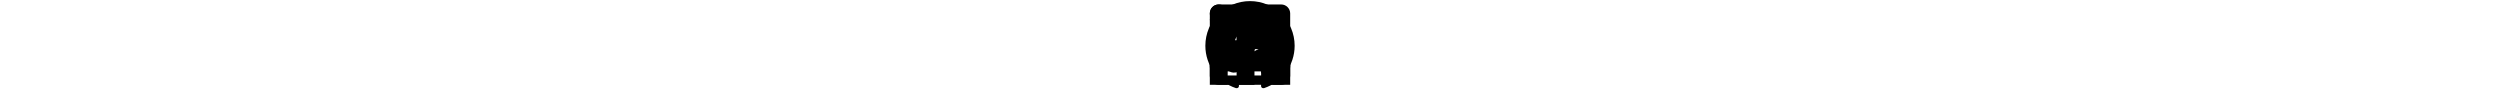
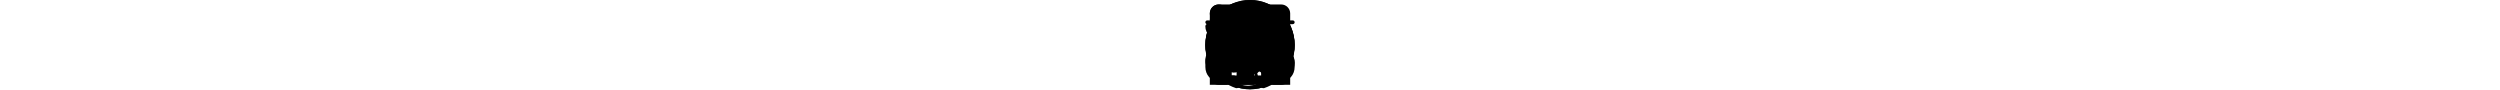
<svg xmlns="http://www.w3.org/2000/svg" version="1.1" width="560" height="20" viewBox="0 0 560 20">
  <svg id="icon-mail" viewBox="0 0 20 20">
    <path d="M1.574 5.286c0.488 0.262 7.248 3.894 7.5 4.029s0.578 0.199 0.906 0.199c0.328 0 0.654-0.064 0.906-0.199s7.012-3.767 7.5-4.029c0.489-0.263 0.951-1.286 0.054-1.286h-16.919c-0.897 0-0.435 1.023 0.053 1.286zM18.613 7.489c-0.555 0.289-7.387 3.849-7.727 4.027s-0.578 0.199-0.906 0.199-0.566-0.021-0.906-0.199-7.133-3.739-7.688-4.028c-0.39-0.204-0.386 0.035-0.386 0.219s0 7.293 0 7.293c0 0.42 0.566 1 1 1h16c0.434 0 1-0.58 1-1 0 0 0-7.108 0-7.292s0.004-0.423-0.387-0.219z" />
  </svg>
  <svg id="icon-menu" viewBox="0 0 20 20">
    <path d="M16.4 9h-12.8c-0.552 0-0.6 0.447-0.6 1s0.048 1 0.6 1h12.8c0.552 0 0.6-0.447 0.6-1s-0.048-1-0.6-1zM16.4 13h-12.8c-0.552 0-0.6 0.447-0.6 1s0.048 1 0.6 1h12.8c0.552 0 0.6-0.447 0.6-1s-0.048-1-0.6-1zM3.6 7h12.8c0.552 0 0.6-0.447 0.6-1s-0.048-1-0.6-1h-12.8c-0.552 0-0.6 0.447-0.6 1s0.048 1 0.6 1z" />
  </svg>
  <svg id="icon-instagram" viewBox="0 0 20 20">
    <path d="M17 1h-14c-1.1 0-2 0.9-2 2v14c0 1.101 0.9 2 2 2h14c1.1 0 2-0.899 2-2v-14c0-1.1-0.9-2-2-2zM9.984 15.523c3.059 0 5.538-2.481 5.538-5.539 0-0.338-0.043-0.664-0.103-0.984h1.581v7.216c0 0.382-0.31 0.69-0.693 0.69h-12.614c-0.383 0-0.693-0.308-0.693-0.69v-7.216h1.549c-0.061 0.32-0.104 0.646-0.104 0.984 0 3.059 2.481 5.539 5.539 5.539zM6.523 9.984c0-1.912 1.55-3.461 3.462-3.461s3.462 1.549 3.462 3.461-1.551 3.462-3.462 3.462c-1.913 0-3.462-1.55-3.462-3.462zM16.307 6h-1.615c-0.382 0-0.692-0.312-0.692-0.692v-1.617c0-0.382 0.31-0.691 0.691-0.691h1.615c0.384 0 0.694 0.309 0.694 0.691v1.616c0 0.381-0.31 0.693-0.693 0.693z" />
  </svg>
  <svg id="icon-linkedin" viewBox="0 0 20 20">
    <path d="M5 3c0 1.062-0.71 1.976-2.001 1.976-1.215 0-1.999-0.862-1.999-1.924 0-1.090 0.76-2.052 2-2.052s1.976 0.91 2 2zM1 19v-13h4v13h-4z" />
    <path d="M7 10.444c0-1.545-0.051-2.836-0.102-3.951h3.594l0.178 1.723h0.076c0.506-0.811 1.746-2 3.822-2 2.532 0 4.432 1.695 4.432 5.342v7.442h-4v-6.861c0-1.594-0.607-2.81-2-2.81-1.062 0-1.594 0.86-1.873 1.569-0.102 0.254-0.127 0.608-0.127 0.963v7.139h-4v-8.556z" />
  </svg>
  <svg id="icon-github" viewBox="0 0 32 32">
    <path d="M16 0.395c-8.836 0-16 7.163-16 16 0 7.069 4.585 13.067 10.942 15.182 0.8 0.148 1.094-0.347 1.094-0.77 0-0.381-0.015-1.642-0.022-2.979-4.452 0.968-5.391-1.888-5.391-1.888-0.728-1.849-1.776-2.341-1.776-2.341-1.452-0.993 0.11-0.973 0.11-0.973 1.606 0.113 2.452 1.649 2.452 1.649 1.427 2.446 3.743 1.739 4.656 1.33 0.143-1.034 0.558-1.74 1.016-2.14-3.554-0.404-7.29-1.777-7.29-7.907 0-1.747 0.625-3.174 1.649-4.295-0.166-0.403-0.714-2.030 0.155-4.234 0 0 1.344-0.43 4.401 1.64 1.276-0.355 2.645-0.532 4.005-0.539 1.359 0.006 2.729 0.184 4.008 0.539 3.054-2.070 4.395-1.64 4.395-1.64 0.871 2.204 0.323 3.831 0.157 4.234 1.026 1.12 1.647 2.548 1.647 4.295 0 6.145-3.743 7.498-7.306 7.895 0.574 0.497 1.085 1.47 1.085 2.963 0 2.141-0.019 3.864-0.019 4.391 0 0.426 0.288 0.925 1.099 0.768 6.354-2.118 10.933-8.113 10.933-15.18 0-8.837-7.164-16-16-16z" />
  </svg>
+   <svg id="icon-moto" viewBox="0 -76 512 512">
+     <path d="m437 210c-12.289 0-23.727 3.254-33.973 8.516l-20.273-24.094c8.988-5.312 18.711-9.398 28.988-11.699 8.379-1.887 16.684-2.578 25.34-2.707 11.18.086 22.18-4.324 30.41-12.48 8.586-8.496 13.508-20.316 13.508-34.293 0-76.824-64.719-133.242-133.051-133.242h-16.949c-8.289 0-15 6.711-15 15s6.711 15 15 15h16.949c4.469 0 8.73.77 13.051 1.324v28.984c-8.711.789-16.914 3.484-24.676 7.098-.098-.113-.223-.188-.316-.301-12.312 5.758-22.926 14.762-30.613 26.293l-34.145 51.211c-2.344 3.5-6.035 5.859-10.211 6.504-30.367 4.668-56.691 24.027-70.516 52.297 12.812 19.148 20.477 41.961 20.477 66.59h-31c0-49.629-40.371-90-90-90s-90 40.371-90 90 40.371 90 90 90c39.059 0 72.047-25.156 84.473-60h141.527c8.289 0 15-6.711 15-15 0-8.336.996-16.848 2.945-25.281 4.086-17.516 13.195-33.457 25.422-46.48l20.246 24.059c-10.832 13.004-17.613 29.496-17.613 47.703 0 41.352 33.648 75 75 75s75-33.648 75-75-33.648-75-75-75zm-347 120c-33.09 0-60-26.91-60-60s26.91-60 60-60 60 26.91 60 60h-45c-8.277 0-15-6.723-15-15 0-8.289-6.711-15-15-15s-15 6.711-15 15c0 24.812 20.188 45 45 45h36.656c-10.406 17.848-29.543 30-51.656 30zm347 0c-24.812 0-45-20.188-45-45 0-8.691 2.59-16.742 6.875-23.633l26.406 33.008c5.215 6.504 14.66 7.484 21.094 2.344 6.461-5.188 7.516-14.617 2.344-21.094l-26.375-32.969c4.617-1.605 9.496-2.656 14.656-2.656 24.812 0 45 20.188 45 45s-20.188 45-45 45zm0 0" />
+     <path d="m254.734 115.309 25.699-38.551c8.215-12.328 18.988-22.344 31.227-30.121-16.461-10.395-35.438-16.637-55.66-16.637-35.441 0-68.18 18.066-87.449 47.039l23.992 14.398c19.273 11.562 40.379 19.305 62.191 23.871zm0 0" />
+     <path d="m177.105 117.156-96.258-57.156h-65.848c-8.289 0-15 6.711-15 15 0 41.352 33.648 75 75 75 30.004 0 61.129.652 94.477 29.641.129-.238.129-.508.273-.738 11.637-18.711 28.066-33.219 46.902-43.414-13.637-4.988-26.988-10.801-39.547-18.332zm0 0" />
+   </svg>
+   <svg id="icon-headphones" viewBox="0 0 47 47">
+     <g>
+       <path d="M40.508,25.355h-0.311v-1.58c0.738-0.428,1.238-1.216,1.238-2.13c0-9.888-8.045-17.934-17.935-17.934   c-9.889,0-17.935,8.046-17.935,17.935c0,0.914,0.5,1.702,1.237,2.131v1.58h-0.31C2.913,25.357,0,28.685,0,32.775v2.477   c0,4.092,2.913,7.42,6.493,7.42h2.89l0.256,0.256c0.241,0.241,0.558,0.362,0.874,0.362c0.317,0,0.634-0.121,0.875-0.362   c0.285-0.285,0.382-0.673,0.33-1.044c0.214-0.302,0.342-0.669,0.342-1.067V27.21c0-1.025-0.831-1.855-1.855-1.855H9.277v-1.58   c0.736-0.428,1.236-1.216,1.236-2.13c0-7.161,5.826-12.987,12.987-12.987s12.986,5.826,12.986,12.987c0,0.914,0.5,1.702,1.236,2.13   v1.58h-0.928c-1.023,0-1.855,0.83-1.855,1.855v13.605c0,0.397,0.129,0.766,0.342,1.066c-0.051,0.371,0.046,0.758,0.33,1.044   c0.242,0.241,0.559,0.362,0.875,0.362s0.634-0.121,0.875-0.362l0.256-0.256h2.89c3.58,0,6.493-3.328,6.493-7.42v-2.476   C47.001,28.685,44.088,25.355,40.508,25.355z" />
+     </g>
+     <g>
+ </g>
+     <g>
+ </g>
+     <g>
+ </g>
+     <g>
+ </g>
+     <g>
+ </g>
+     <g>
+ </g>
+     <g>
+ </g>
+     <g>
+ </g>
+     <g>
+ </g>
+     <g>
+ </g>
+     <g>
+ </g>
+     <g>
+ </g>
+     <g>
+ </g>
+     <g>
+ </g>
+     <g>
+ </g>
+   </svg>
+   <svg id="icon-ball" viewBox="0 0 77.832 77.832">
+     <g>
+       <path d="M38.916,0C17.458,0,0,17.458,0,38.916c0,2.489,0.245,4.923,0.693,7.284l-0.146,0.175c0.07,0.059,0.138,0.109,0.208,0.167   c3.555,17.819,19.312,31.29,38.161,31.29c21.458,0,38.916-17.458,38.916-38.916S60.374,0,38.916,0z M72.061,25.249   c-0.052,12.625-11.312,15.317-16.045,15.888c3.945-13.604,2.821-26.663,1.959-32.572C64.236,12.512,69.199,18.337,72.061,25.249z    M54.559,6.658c0.653,3.375,3.119,18.577-1.675,34.318c-9.122-2.418-10.416-9.061-12.143-18.104   c-1.169-6.126-2.491-12.99-6.694-19.474c1.594-0.217,3.217-0.339,4.869-0.339C44.521,3.059,49.829,4.354,54.559,6.658z    M30.764,4.005c4.453,6.291,5.793,13.262,6.973,19.441c1.714,8.979,3.346,17.479,14.175,20.446   c-0.799,2.201-1.749,4.398-2.877,6.562c-22.46-10.88-36.241-28.358-39.237-32.423C14.786,11.094,22.187,6.007,30.764,4.005z    M8.018,20.751c4.195,5.486,17.939,21.856,39.521,32.371c-0.844,1.407-1.773,2.791-2.789,4.147   c-5.908-2.934-11.457-3.388-16.834-3.826c-7.44-0.607-15.128-1.256-24.354-8.571c-0.326-1.938-0.504-3.926-0.504-5.956   C3.059,32.29,4.872,26.083,8.018,20.751z M4.647,49.475c8.612,5.83,15.922,6.438,23.021,7.018c5.113,0.417,9.972,0.82,15.12,3.232   c-4.148,4.854-9.563,9.235-16.591,12.709C15.932,68.525,7.908,60.038,4.647,49.475z M30.319,73.725   c6.382-3.564,11.38-7.873,15.283-12.574c1.639,0.906,4.851,3.021,5.688,6.066c0.497,1.805,0.046,3.756-1.312,5.803   c-3.485,1.133-7.201,1.754-11.061,1.754C35.953,74.773,33.074,74.405,30.319,73.725z M54.134,71.374   c0.507-1.685,0.552-3.351,0.101-4.983c-1.068-3.863-4.598-6.434-6.729-7.677c1.028-1.403,1.967-2.833,2.823-4.284   c5.354,2.402,11.157,4.416,17.387,5.82C64.193,64.993,59.529,68.834,54.134,71.374z M69.557,57.523   c-6.373-1.342-12.293-3.354-17.74-5.776c1.27-2.456,2.322-4.952,3.191-7.446c2.686-0.195,10.21-1.199,15.299-6.387   c1.709-1.742,2.957-3.786,3.758-6.096c0.463,2.295,0.709,4.668,0.709,7.098C74.773,45.725,72.865,52.096,69.557,57.523z" />
+     </g>
+     <g>
+ </g>
+     <g>
+ </g>
+     <g>
+ </g>
+     <g>
+ </g>
+     <g>
+ </g>
+     <g>
+ </g>
+     <g>
+ </g>
+     <g>
+ </g>
+     <g>
+ </g>
+     <g>
+ </g>
+     <g>
+ </g>
+     <g>
+ </g>
+     <g>
+ </g>
+     <g>
+ </g>
+     <g>
+ </g>
+   </svg>
+   <svg id="icon-powerlifting" viewBox="0 0 471.478 471.478">
+     <g>
+       <path d="M71.874,52.873c-5.522,0-10,4.477-10,10v109.495c0,5.523,4.478,10,10,10s10-4.477,10-10V62.873   C81.874,57.35,77.396,52.873,71.874,52.873z" />
+       <path d="M46.717,70.096c-5.522,0-10,4.477-10,10v27.523H10c-5.522,0-10,4.477-10,10s4.478,10,10,10h26.717v27.523   c0,5.523,4.478,10,10,10s10-4.477,10-10V80.096C56.717,74.573,52.239,70.096,46.717,70.096z" />
+       <path d="M399.604,52.873c-5.522,0-10,4.477-10,10v109.495c0,5.523,4.478,10,10,10s10-4.477,10-10V62.873   C409.604,57.35,405.126,52.873,399.604,52.873z" />
+       <path d="M374.446,52.873c-5.522,0-10,4.477-10,10v44.747h-12.213V90.621c0-5.523-4.478-10-10-10s-10,4.477-10,10v16.999H139.244   V90.621c0-5.523-4.478-10-10-10s-10,4.477-10,10v16.999h-12.212V62.873c0-5.523-4.478-10-10-10s-10,4.477-10,10v109.495   c0,5.523,4.478,10,10,10s10-4.477,10-10V127.62h12.212v270.985h-11.749c-5.522,0-10,4.477-10,10s4.478,10,10,10h43.498   c5.522,0,10-4.477,10-10s-4.478-10-10-10h-11.749V127.62h192.989v270.985h-11.749c-5.522,0-10,4.477-10,10s4.478,10,10,10h43.498   c5.522,0,10-4.477,10-10s-4.478-10-10-10h-11.749V127.62h12.213v44.748c0,5.523,4.478,10,10,10s10-4.477,10-10V62.873   C384.446,57.35,379.969,52.873,374.446,52.873z" />
+       <path d="M461.478,107.62h-26.717V80.096c0-5.523-4.478-10-10-10s-10,4.477-10,10v75.047c0,5.523,4.478,10,10,10s10-4.477,10-10   V127.62h26.717c5.522,0,10-4.477,10-10S467,107.62,461.478,107.62z" />
+     </g>
+     <g>
+ </g>
+     <g>
+ </g>
+     <g>
+ </g>
+     <g>
+ </g>
+     <g>
+ </g>
+     <g>
+ </g>
+     <g>
+ </g>
+     <g>
+ </g>
+     <g>
+ </g>
+     <g>
+ </g>
+     <g>
+ </g>
+     <g>
+ </g>
+     <g>
+ </g>
+     <g>
+ </g>
+     <g>
+ </g>
+   </svg>
+   <svg id="icon-soccer" viewBox="0 0 952.1 952.1">
+     <g>
+       <g>
+         <path d="M812.55,139.4c-43.7-43.7-94.6-78-151.3-102C602.55,12.6,540.25,0,475.95,0c-64.2,0.1-126.5,12.6-185.2,37.5    c-56.7,24-107.6,58.3-151.3,102c-43.7,43.7-78,94.6-102,151.3c-24.8,58.7-37.4,121-37.4,185.3c0,64.201,12.6,126.6,37.4,185.301    c24,56.699,58.3,107.6,102,151.299c43.7,43.701,94.6,78,151.3,102c58.7,24.801,121,37.4,185.3,37.4    c64.2,0,126.601-12.6,185.3-37.4c56.7-24,107.601-58.299,151.301-102c43.699-43.699,78-94.6,102-151.299    c24.8-58.701,37.399-121,37.399-185.301c0-64.2-12.6-126.6-37.399-185.3C890.55,234,856.25,183.2,812.55,139.4z M212.55,107.5    c4.3-3.3,8.5-6.8,12.9-9.9c23.1-16.2,48.7-29.3,74.7-40.2C355.55,34.2,415.75,22,475.95,22c40.1,0,81.2,5.4,119.899,16    c-15.3,6.2-34,18-65.399,44.8c-26.101-2.8-52.5-2.9-79-0.4c-34.601,3.3-69.4,11-103.4,23c-30.7,10.8-55,23.1-71.4,32.5    c-25.1-9-57.5-19.6-73.5-24.8C205.65,113.9,210.85,108.8,212.55,107.5z M646.15,226.5l-81.4,222.2l-195.3,37.5L208.05,319.5    c10.9-75.6,62.7-142.6,62.7-142.6c0.3-0.2,34.1-24.6,88.3-43.5c31.601-11.1,63.8-18.2,95.9-21.2c26.2-2.4,52.3-2,78.1,1.1    L646.15,226.5z M39.35,460.2c-5,32.3-6.1,65.8-3.5,99.5c-3.9-7.799-7-14.398-9.3-19.699c-3-20.9-4.5-42.301-4.5-64.1    c0-67,14.5-130.7,40.6-188c-2.9,30-1.5,61.1,0.6,84.7C52.05,400.7,44.05,430,39.35,460.2z M78.85,633.301    c-4.6-16.9-10-41.5-12.7-71c-3-33.301-2.1-66.4,2.9-98.101c3.8-24.3,9.9-47.899,18.3-70.6c32.9-27.8,76.5-44.1,100.6-51.6    L346.35,505.6L329.75,684.9L174.95,736.6C135.55,707.6,103.35,669.199,78.85,633.301z M549.25,892.9    c-34.5,22.6-121.7,28-157.1,29.299c-39-7.299-76.9-19.799-112.601-37c-31.2-15-60.8-33.6-87.8-55.398c0.5-0.9-4.2-48.602-4-66    l156.4-52.201l180.5,78.1l24.899,102.9C549.35,892.801,549.25,892.9,549.25,892.9z M849.15,734.6    C822.25,773.4,790.05,809.5,751.35,836.9c-36.3,25.6-84.899,34.4-128.1,41.5c-3.3,0.5-44.6,7.299-44.9,5.9l-24.899-103L680.55,649    l168.3-15.5c2.601,26.801,6,65.9,8,89.801C854.25,727.1,851.75,730.9,849.15,734.6z M851.75,600c-0.6,1-1.2,2.1-1.8,3.301    L682.35,618.699L592.15,460.9l81.6-222.7l115.2,7.3c24.5,20.5,46.2,43.3,64.6,67.9c23,30.9,40.9,64.8,53.101,100.7    C893.85,525.301,864.35,580.699,851.75,600z M911.85,349.8c-9.899-19.1-21.5-37.5-34.6-55c-20.7-27.7-45.3-53.2-73.2-75.9    c-5.1-25.3-19.1-65.1-56.7-106.9c0.7,0.5,1.4,1.1,2.101,1.6c2.3,1.7,4.5,3.5,6.8,5.2c25.9,20.4,49.5,43.5,70.4,68.9    c38.8,47.3,68.1,102.2,85.3,161.1C911.85,349.2,911.85,349.5,911.85,349.8z" />
+       </g>
+     </g>
+     <g>
+ </g>
+     <g>
+ </g>
+     <g>
+ </g>
+     <g>
+ </g>
+     <g>
+ </g>
+     <g>
+ </g>
+     <g>
+ </g>
+     <g>
+ </g>
+     <g>
+ </g>
+     <g>
+ </g>
+     <g>
+ </g>
+     <g>
+ </g>
+     <g>
+ </g>
+     <g>
+ </g>
+     <g>
+ </g>
+   </svg>
</svg>
